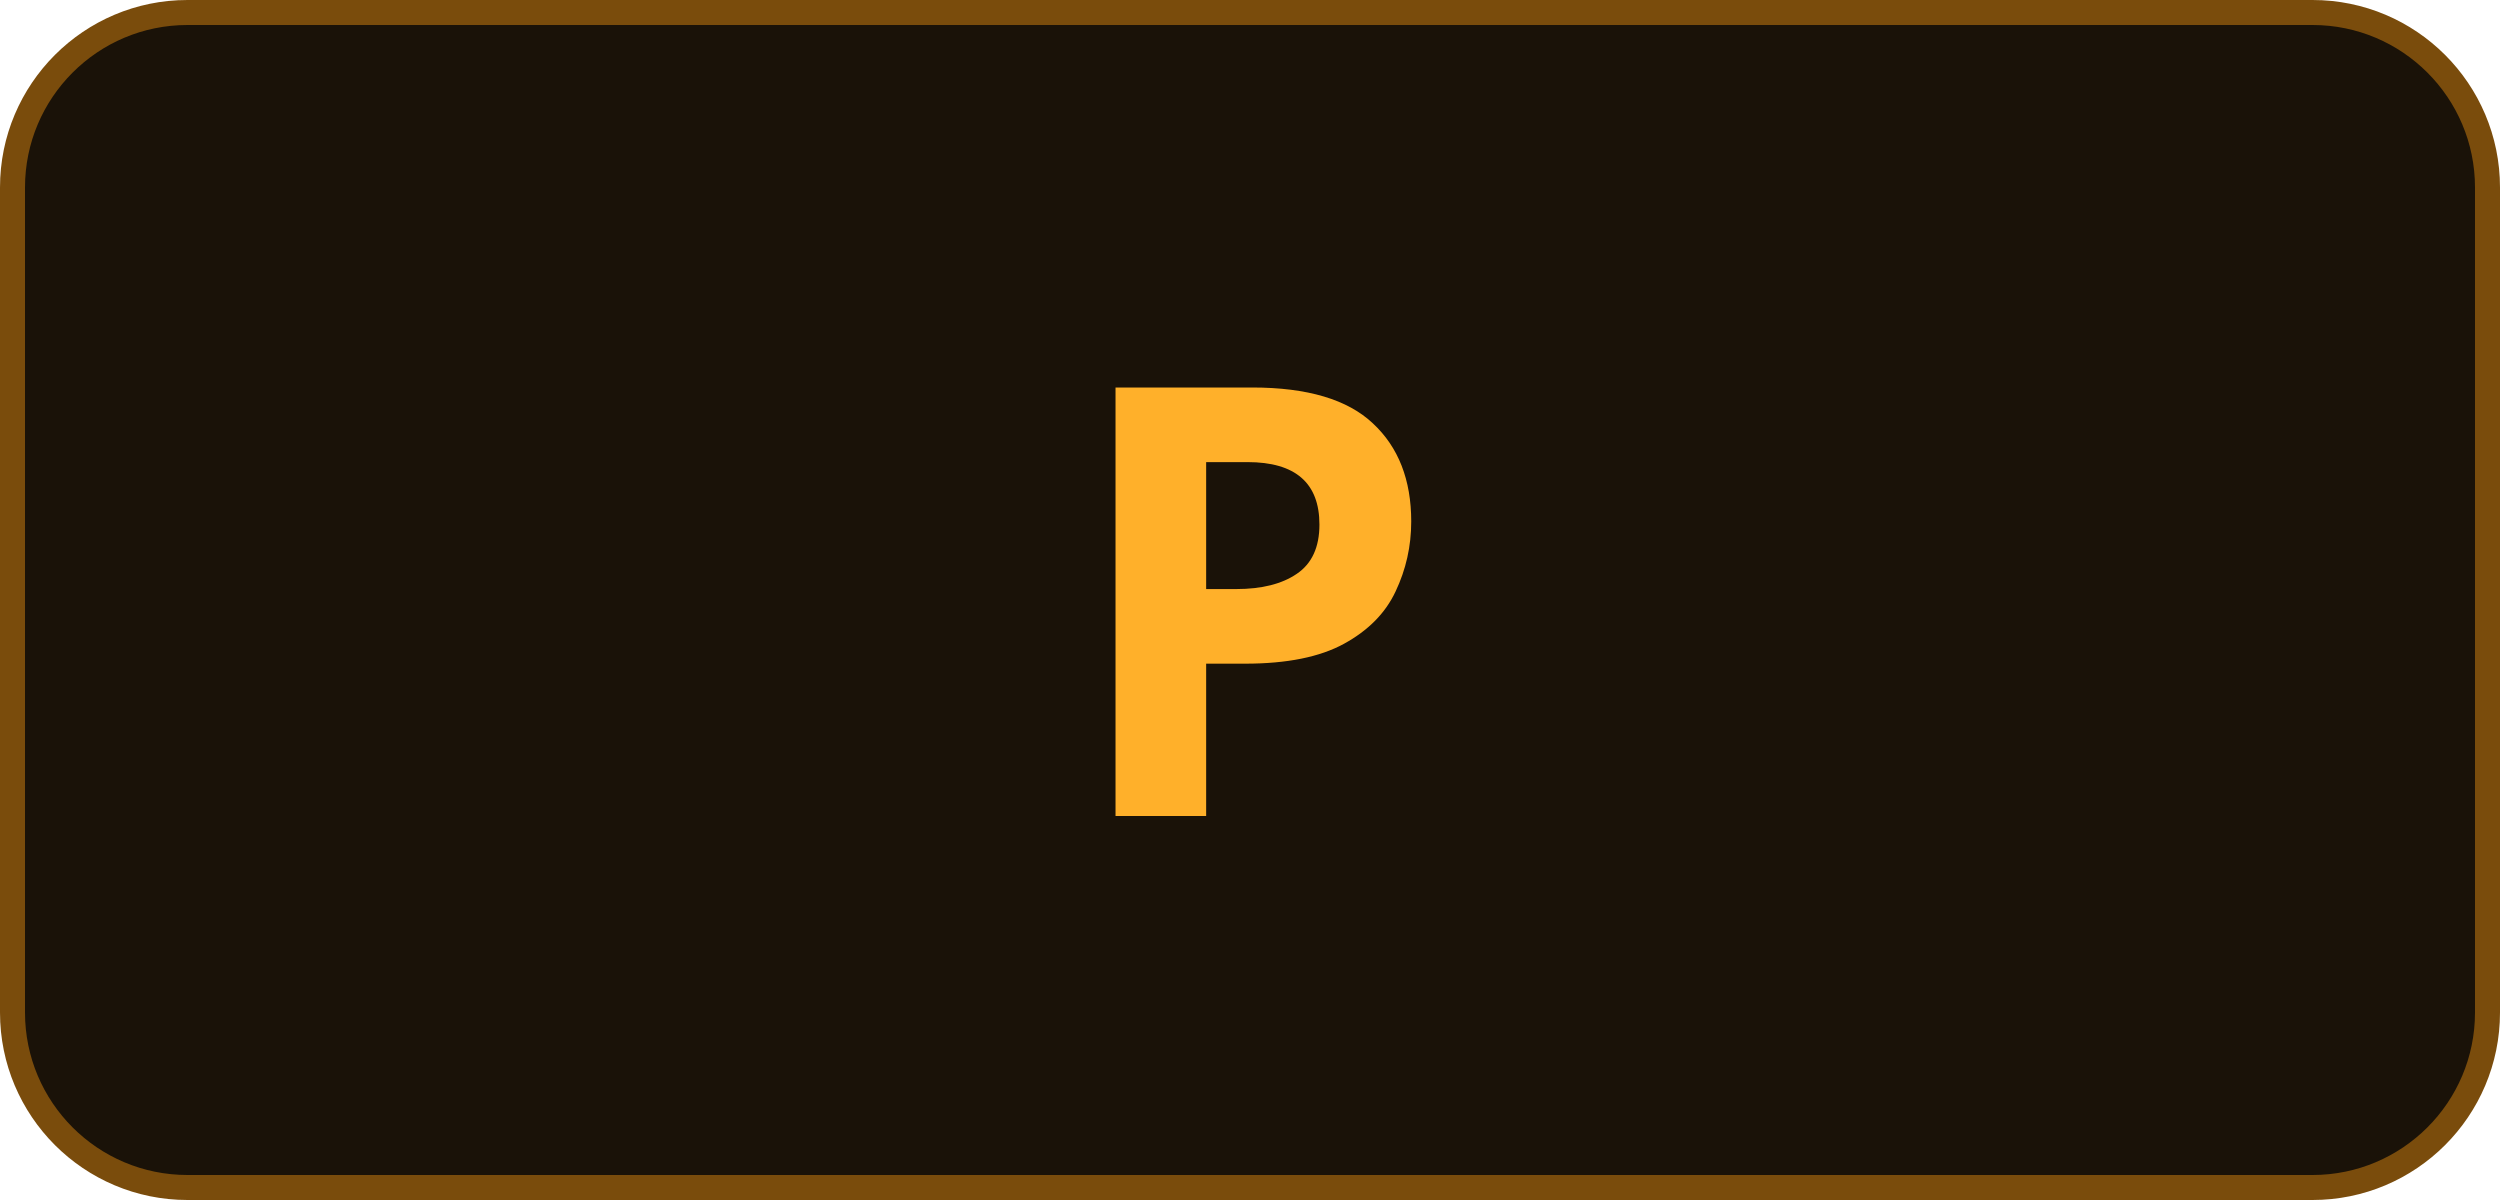
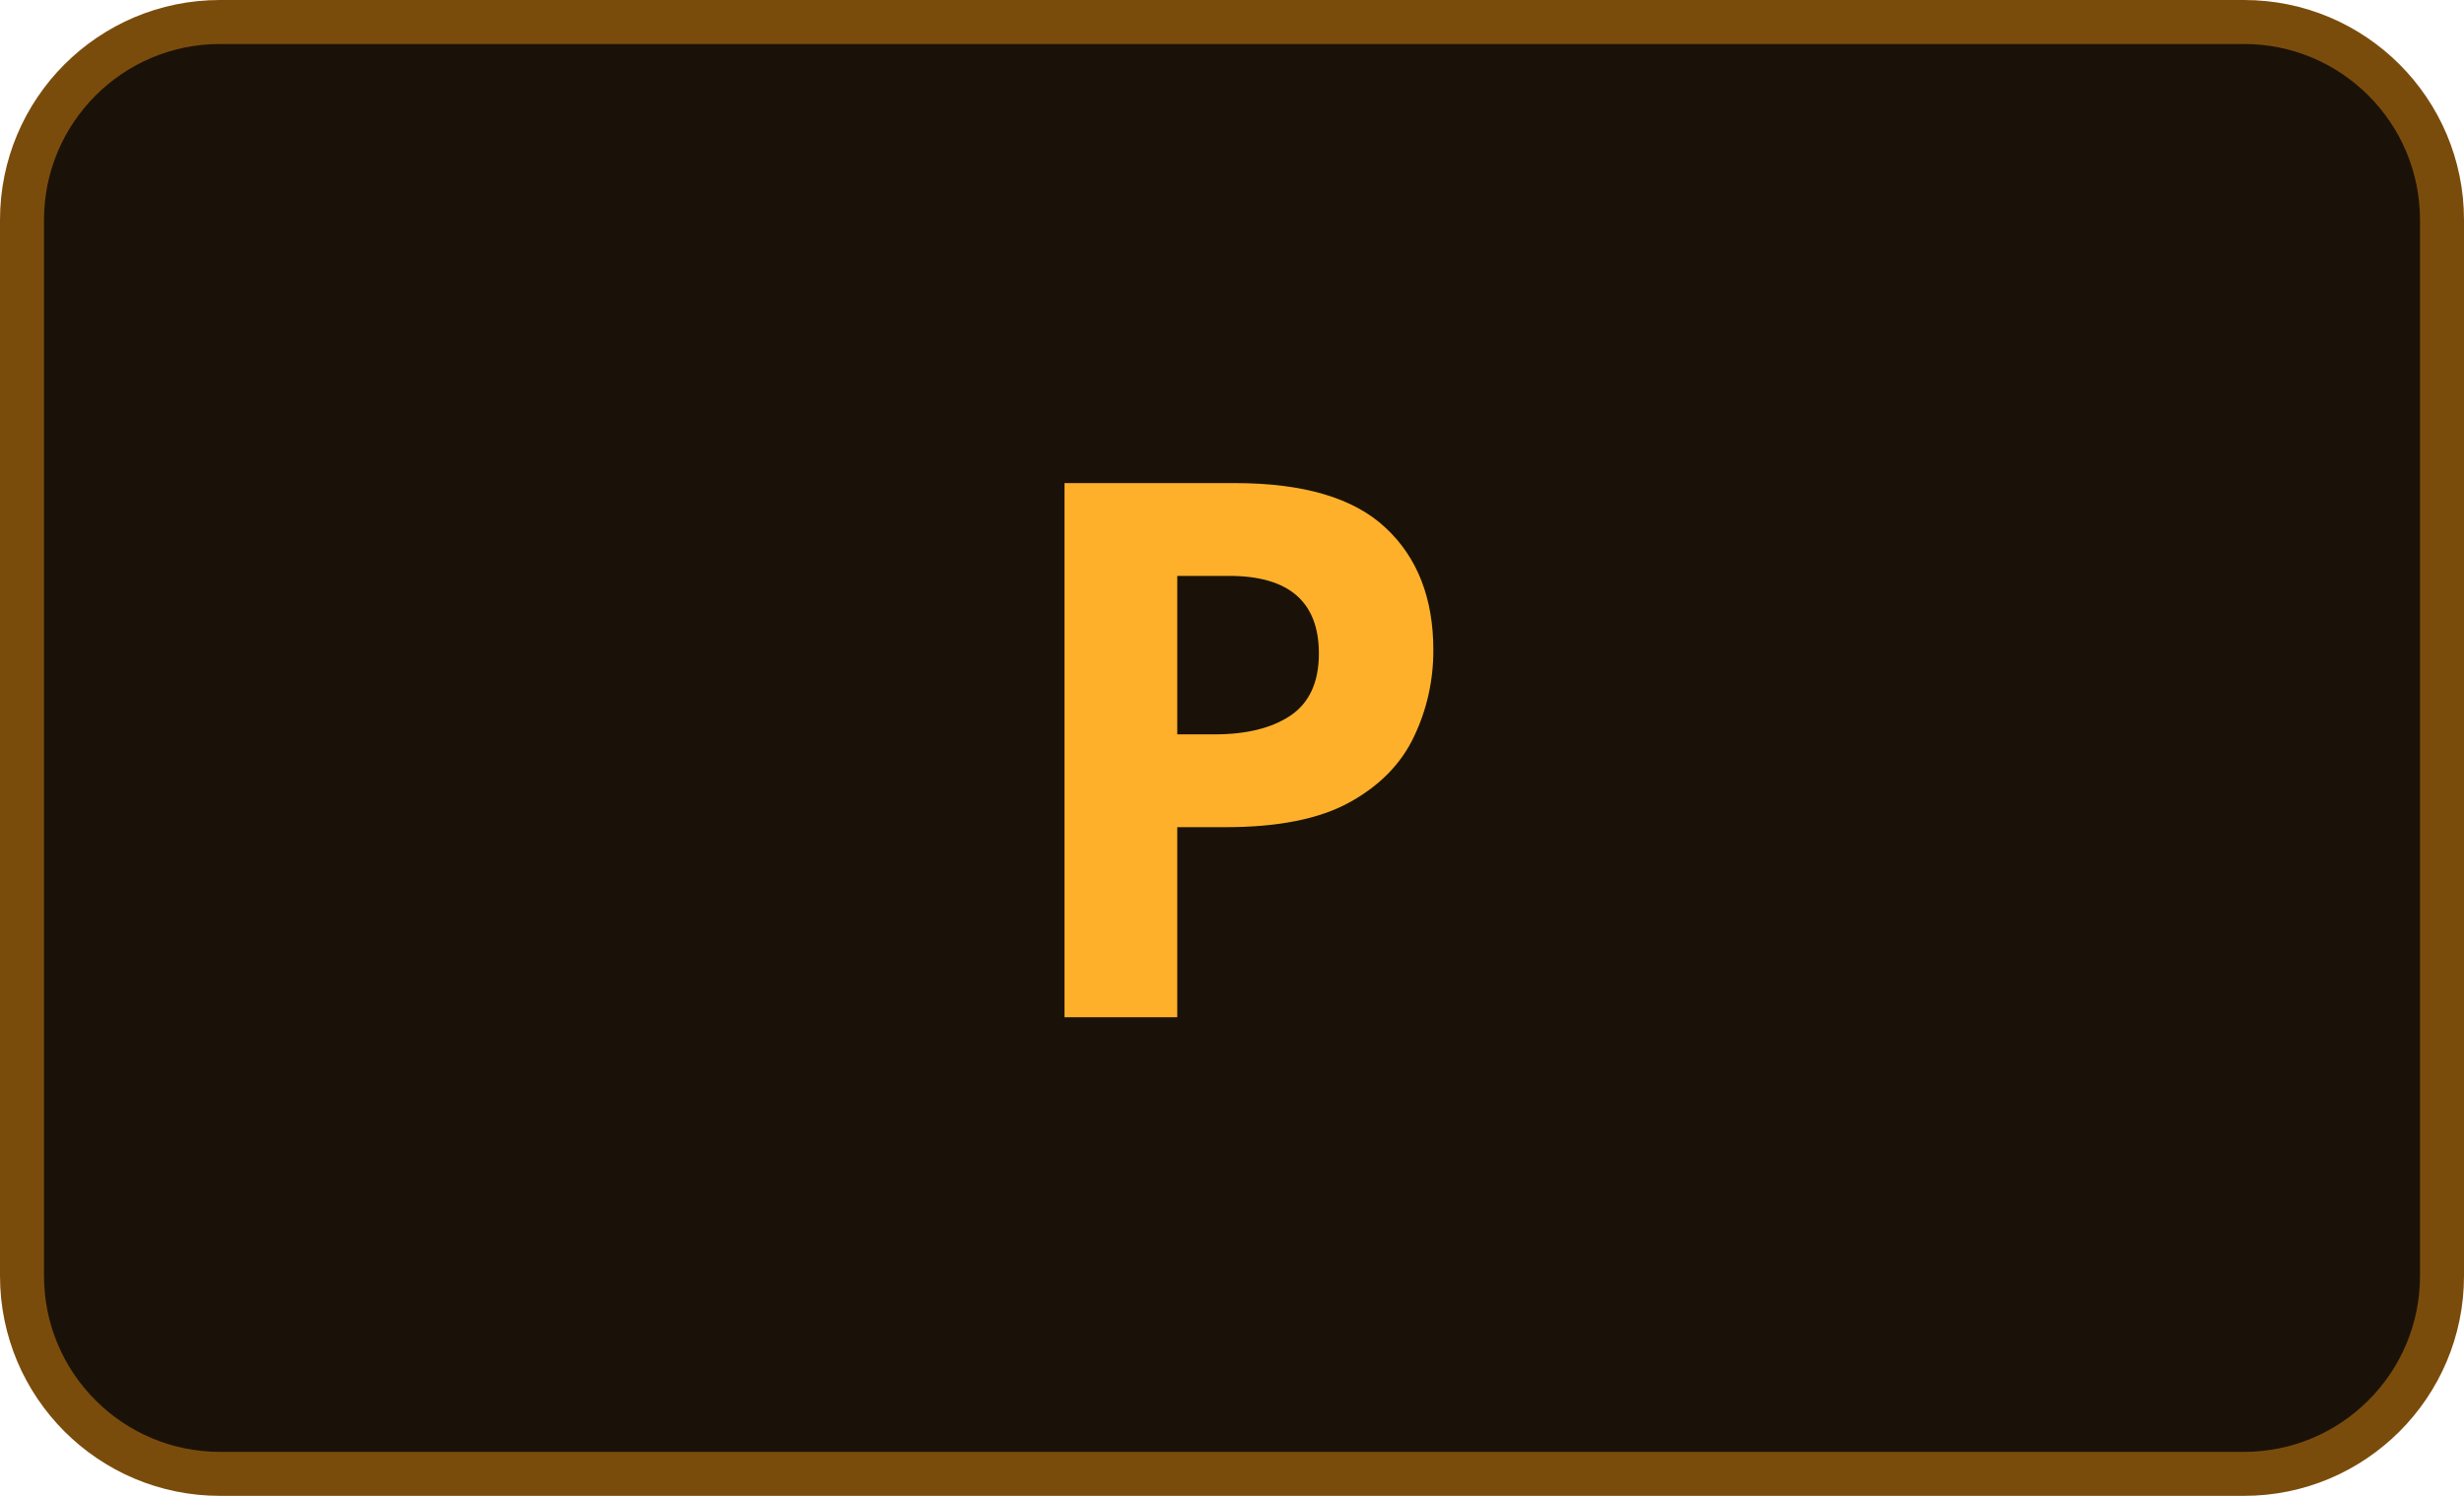
- <svg xmlns="http://www.w3.org/2000/svg" width="100" height="48" viewBox="0 0 100 48">
-   <rect x="0.5" y="0.5" width="99" height="47" rx="7" fill="#1a1208" stroke="#7a4c0c" />
-   <text x="50" y="32.64" font-family="Titillium Web" font-size="24" font-weight="700" fill="#ffb02a" text-anchor="middle">P</text>
+ <svg xmlns="http://www.w3.org/2000/svg" width="112" height="68" viewBox="0 0 112 68">
+   <rect x="1" y="1" width="110" height="66" rx="9" fill="#1a1208" stroke="#7a4c0c" stroke-width="2" />
+   <text x="56" y="46.24" font-family="Titillium Web" font-size="34" font-weight="700" fill="#ffb02a" text-anchor="middle">P</text>
</svg>
